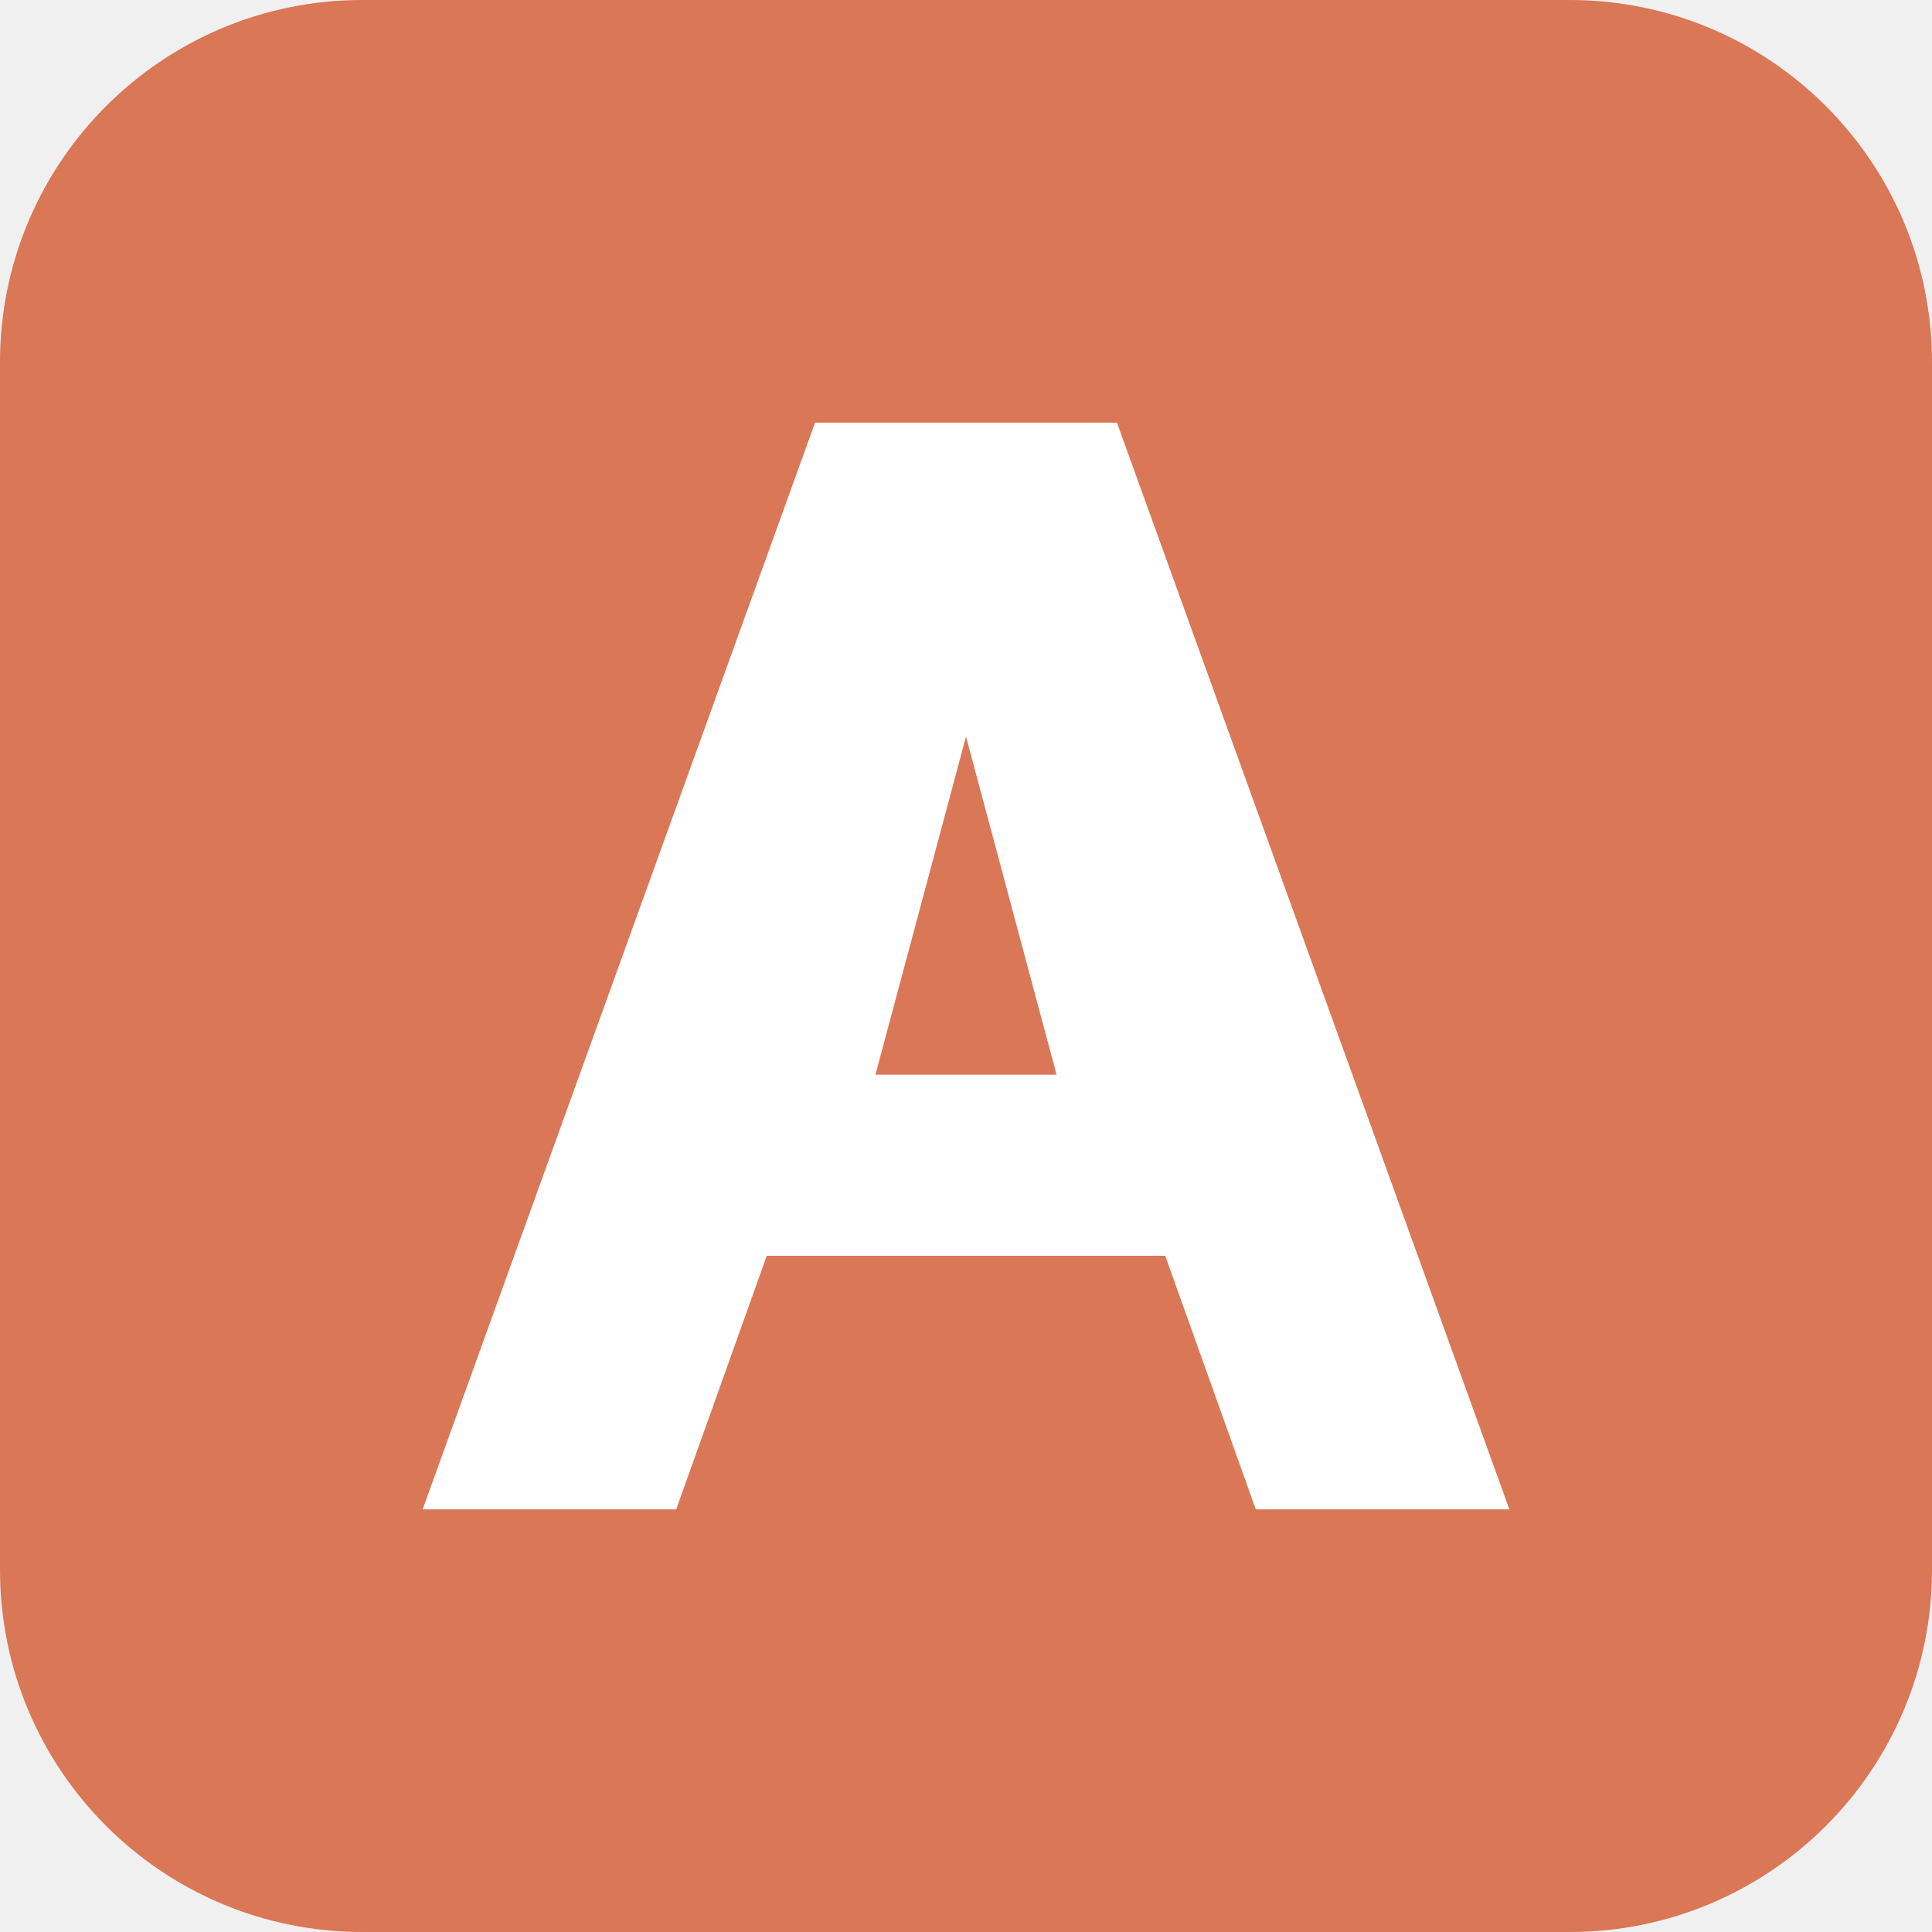
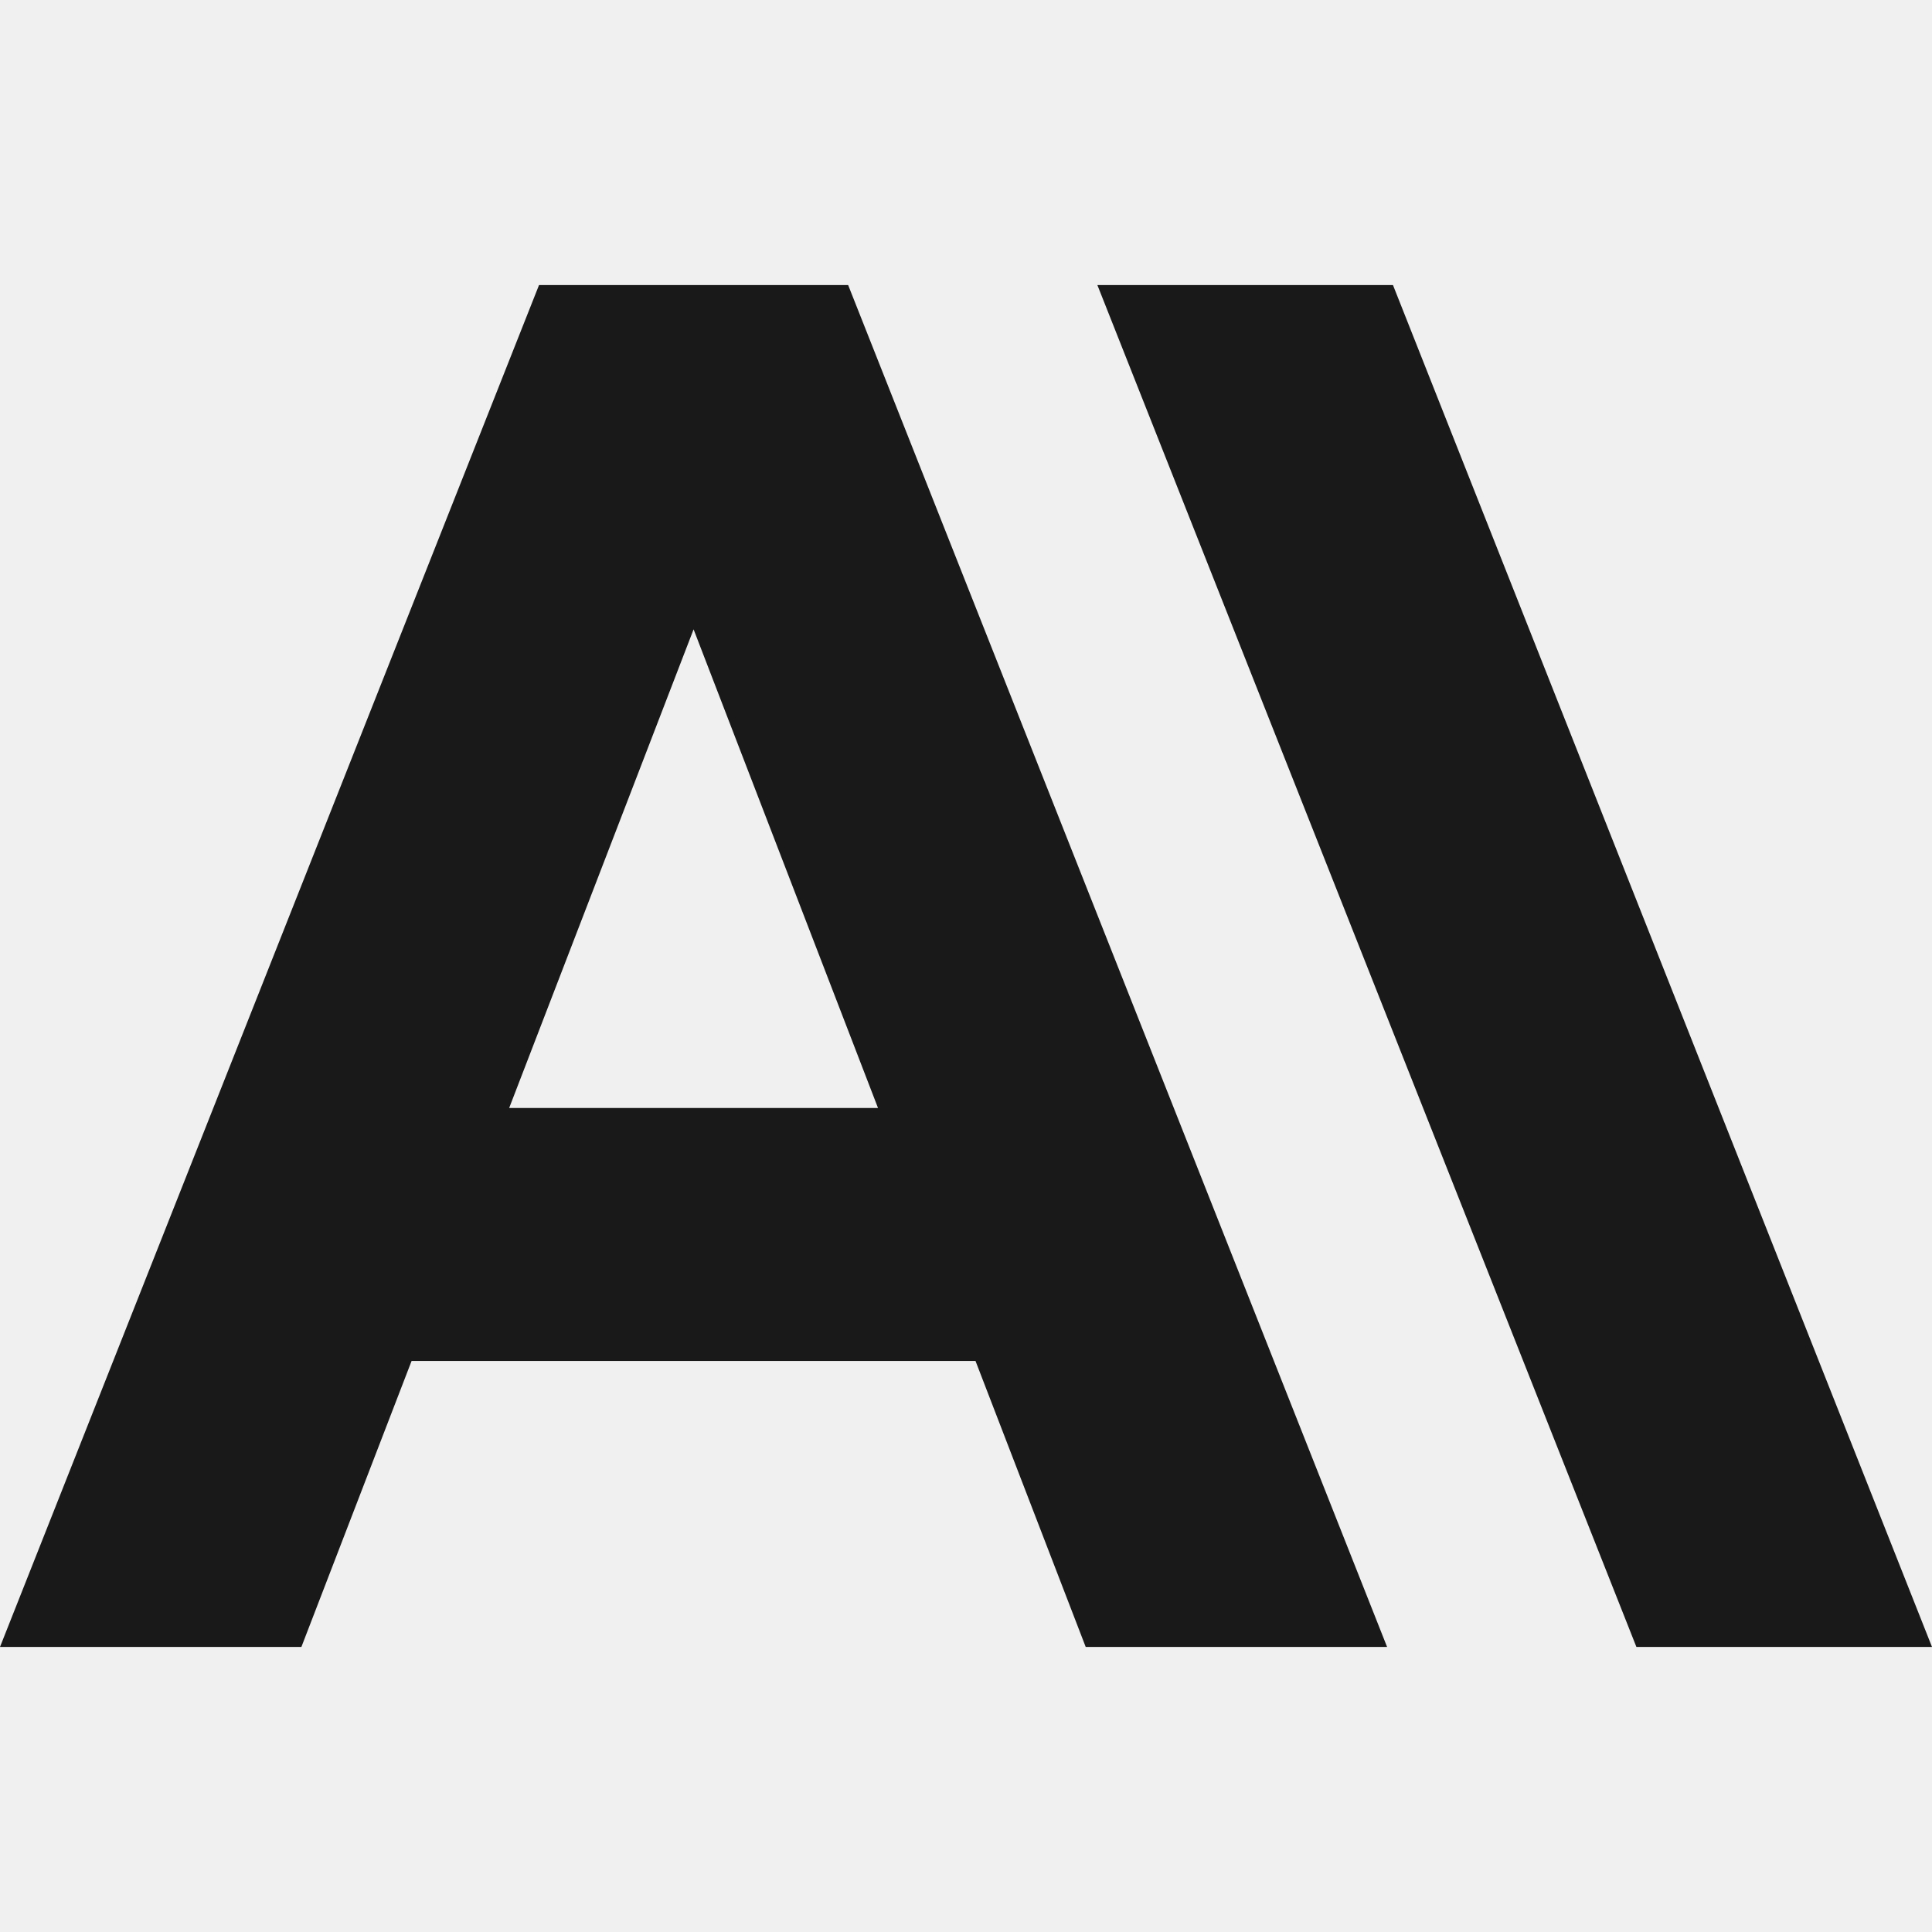
- <svg xmlns="http://www.w3.org/2000/svg" width="32" height="32" viewBox="0 0 32 32" fill="none">
-   <rect width="32" height="32" rx="6" fill="#D97757" />
-   <path d="M18.5 7L25 25h-4.2l-1.5-4.2h-6.6L11.2 25H7l6.5-18h5zm-1 10.8L16 12.2l-1.5 5.6h3z" fill="#fff" />
+ <svg xmlns="http://www.w3.org/2000/svg" fill="#191919" role="img" viewBox="0 0 24 24">
+   <path d="M17.304 3.541h-3.672l6.696 16.918H24Zm-10.608 0L0 20.459h3.744l1.369-3.553h7.005l1.369 3.553h3.744L10.536 3.541Zm-.371 10.223 2.291-5.946 2.291 5.946Z" />
</svg>
